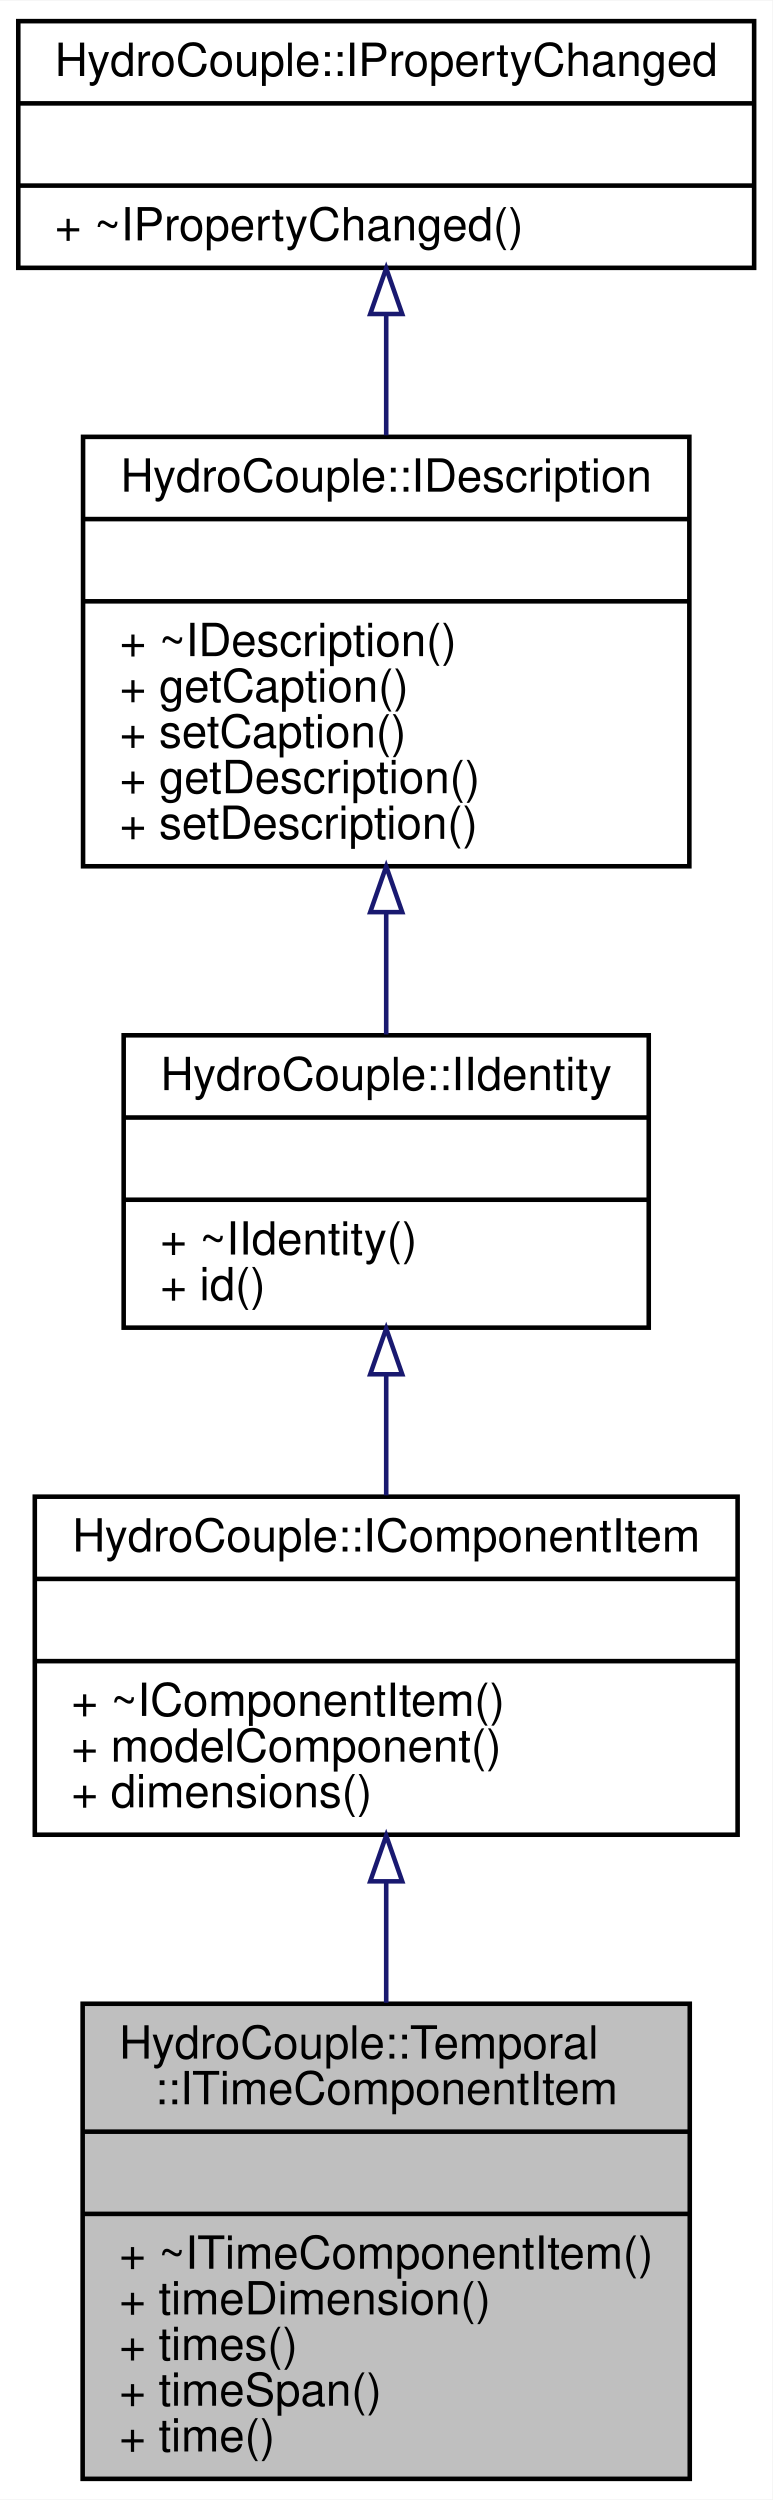
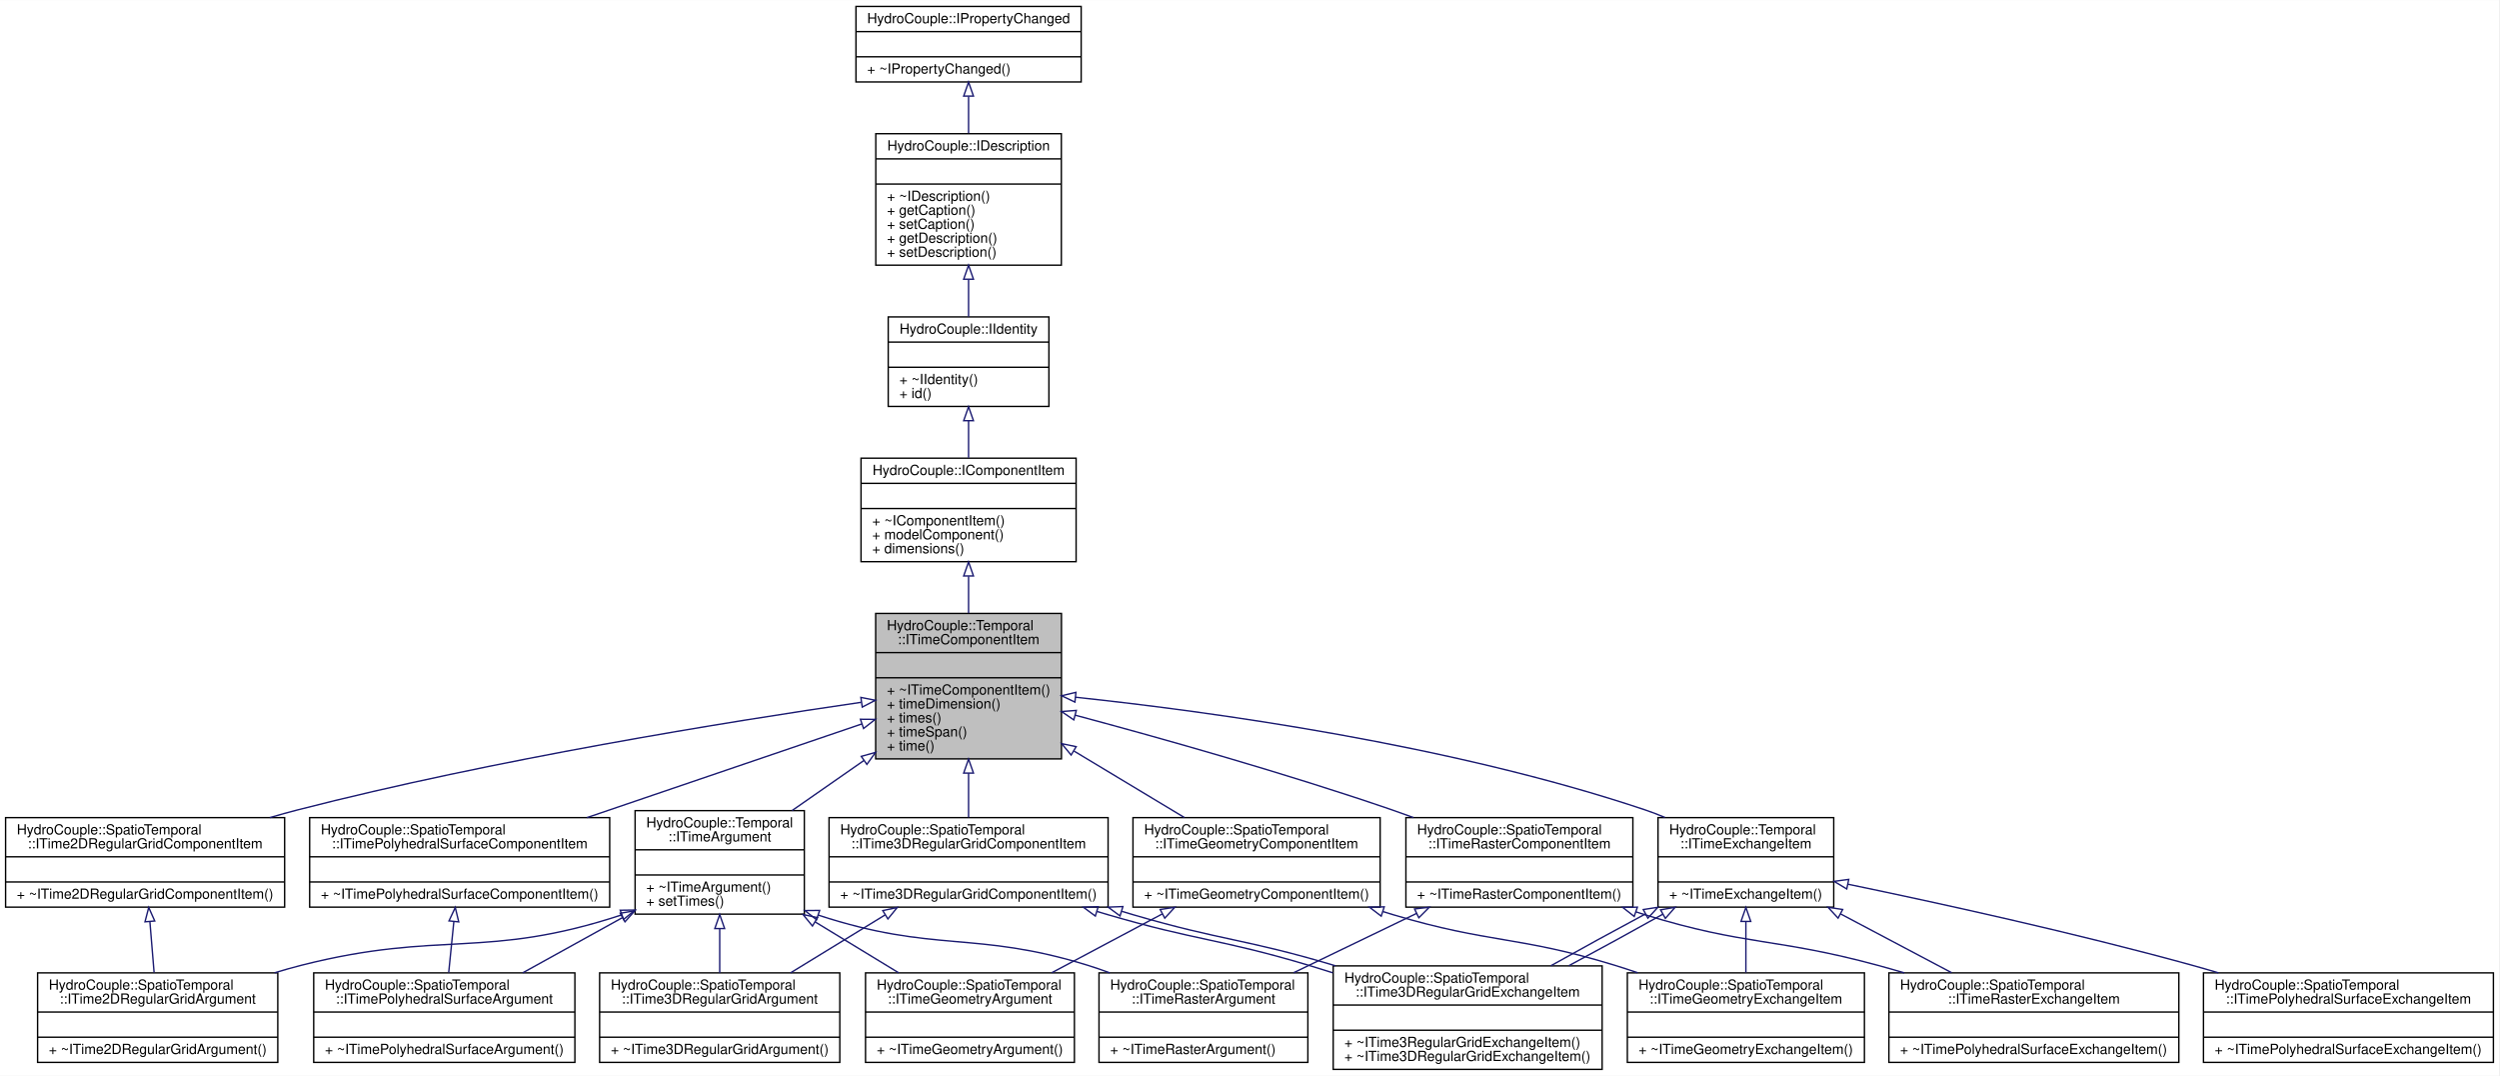
- <svg xmlns="http://www.w3.org/2000/svg" xmlns:xlink="http://www.w3.org/1999/xlink" width="169pt" height="547pt" viewBox="0.00 0.00 169.08 547.00">
-   <g id="graph0" class="graph" transform="scale(1 1) rotate(0) translate(4 543)">
-     <polygon fill="white" stroke="none" points="-4,4 -4,-543 165.083,-543 165.083,4 -4,4" />
+ <svg xmlns="http://www.w3.org/2000/svg" xmlns:xlink="http://www.w3.org/1999/xlink" width="1787pt" height="769pt" viewBox="0.00 0.00 1787.49 769.00">
+   <g id="graph0" class="graph" transform="scale(1 1) rotate(0) translate(4 765)">
+     <polygon fill="white" stroke="none" points="-4,4 -4,-765 1783.49,-765 1783.49,4 -4,4" />
    <g id="node1" class="node">
-       <polygon fill="#bfbfbf" stroke="black" points="14.092,-0.5 14.092,-104.5 146.991,-104.5 146.991,-0.5 14.092,-0.5" />
-       <text text-anchor="start" x="22.092" y="-92.5" font-family="Helvetica,sans-Serif" font-size="10.00">HydroCouple::Temporal</text>
-       <text text-anchor="middle" x="80.541" y="-82.5" font-family="Helvetica,sans-Serif" font-size="10.00">::ITimeComponentItem</text>
-       <polyline fill="none" stroke="black" points="14.092,-76.5 146.991,-76.5 " />
-       <text text-anchor="middle" x="80.541" y="-64.5" font-family="Helvetica,sans-Serif" font-size="10.00"> </text>
-       <polyline fill="none" stroke="black" points="14.092,-58.5 146.991,-58.5 " />
-       <text text-anchor="start" x="22.092" y="-46.5" font-family="Helvetica,sans-Serif" font-size="10.00">+ ~ITimeComponentItem()</text>
-       <text text-anchor="start" x="22.092" y="-36.5" font-family="Helvetica,sans-Serif" font-size="10.00">+ timeDimension()</text>
-       <text text-anchor="start" x="22.092" y="-26.5" font-family="Helvetica,sans-Serif" font-size="10.00">+ times()</text>
-       <text text-anchor="start" x="22.092" y="-16.5" font-family="Helvetica,sans-Serif" font-size="10.00">+ timeSpan()</text>
-       <text text-anchor="start" x="22.092" y="-6.5" font-family="Helvetica,sans-Serif" font-size="10.00">+ time()</text>
+       <polygon fill="#bfbfbf" stroke="black" points="622.347,-222.5 622.347,-326.5 755.247,-326.5 755.247,-222.5 622.347,-222.5" />
+       <text text-anchor="start" x="630.347" y="-314.5" font-family="Helvetica,sans-Serif" font-size="10.00">HydroCouple::Temporal</text>
+       <text text-anchor="middle" x="688.797" y="-304.5" font-family="Helvetica,sans-Serif" font-size="10.00">::ITimeComponentItem</text>
+       <polyline fill="none" stroke="black" points="622.347,-298.5 755.247,-298.5 " />
+       <text text-anchor="middle" x="688.797" y="-286.5" font-family="Helvetica,sans-Serif" font-size="10.00"> </text>
+       <polyline fill="none" stroke="black" points="622.347,-280.5 755.247,-280.5 " />
+       <text text-anchor="start" x="630.347" y="-268.5" font-family="Helvetica,sans-Serif" font-size="10.00">+ ~ITimeComponentItem()</text>
+       <text text-anchor="start" x="630.347" y="-258.5" font-family="Helvetica,sans-Serif" font-size="10.00">+ timeDimension()</text>
+       <text text-anchor="start" x="630.347" y="-248.5" font-family="Helvetica,sans-Serif" font-size="10.00">+ times()</text>
+       <text text-anchor="start" x="630.347" y="-238.5" font-family="Helvetica,sans-Serif" font-size="10.00">+ timeSpan()</text>
+       <text text-anchor="start" x="630.347" y="-228.5" font-family="Helvetica,sans-Serif" font-size="10.00">+ time()</text>
+     </g>
+     <g id="node6" class="node">
+       <g id="a_node6">
+         <a xlink:href="class_hydro_couple_1_1_spatio_temporal_1_1_i_time2_d_regular_grid_component_item.html" target="_top" xlink:title="The ITime2DRegularGridComponentItem class. ">
+           <polygon fill="white" stroke="black" points="0,-116.5 0,-180.5 199.594,-180.5 199.594,-116.5 0,-116.5" />
+           <text text-anchor="start" x="8" y="-168.5" font-family="Helvetica,sans-Serif" font-size="10.00">HydroCouple::SpatioTemporal</text>
+           <text text-anchor="middle" x="99.797" y="-158.5" font-family="Helvetica,sans-Serif" font-size="10.00">::ITime2DRegularGridComponentItem</text>
+           <polyline fill="none" stroke="black" points="0,-152.5 199.594,-152.5 " />
+           <text text-anchor="middle" x="99.797" y="-140.5" font-family="Helvetica,sans-Serif" font-size="10.00"> </text>
+           <polyline fill="none" stroke="black" points="0,-134.5 199.594,-134.5 " />
+           <text text-anchor="start" x="8" y="-122.5" font-family="Helvetica,sans-Serif" font-size="10.00">+ ~ITime2DRegularGridComponentItem()</text>
+         </a>
+       </g>
+     </g>
+     <g id="edge5" class="edge">
+       <path fill="none" stroke="midnightblue" d="M612.016,-262.962C516.629,-249.08 349.293,-222.132 208.797,-186 202.322,-184.335 195.675,-182.481 189.013,-180.515" />
+       <polygon fill="none" stroke="midnightblue" points="611.754,-266.46 622.152,-264.427 612.755,-259.532 611.754,-266.46" />
+     </g>
+     <g id="node8" class="node">
+       <g id="a_node8">
+         <a xlink:href="class_hydro_couple_1_1_spatio_temporal_1_1_i_time3_d_regular_grid_component_item.html" target="_top" xlink:title="The ITime3DRegularGridComponentItem class. ">
+           <polygon fill="white" stroke="black" points="589,-116.5 589,-180.5 788.594,-180.5 788.594,-116.5 589,-116.5" />
+           <text text-anchor="start" x="597" y="-168.5" font-family="Helvetica,sans-Serif" font-size="10.00">HydroCouple::SpatioTemporal</text>
+           <text text-anchor="middle" x="688.797" y="-158.5" font-family="Helvetica,sans-Serif" font-size="10.00">::ITime3DRegularGridComponentItem</text>
+           <polyline fill="none" stroke="black" points="589,-152.5 788.594,-152.5 " />
+           <text text-anchor="middle" x="688.797" y="-140.5" font-family="Helvetica,sans-Serif" font-size="10.00"> </text>
+           <polyline fill="none" stroke="black" points="589,-134.5 788.594,-134.5 " />
+           <text text-anchor="start" x="597" y="-122.5" font-family="Helvetica,sans-Serif" font-size="10.00">+ ~ITime3DRegularGridComponentItem()</text>
+         </a>
+       </g>
+     </g>
+     <g id="edge7" class="edge">
+       <path fill="none" stroke="midnightblue" d="M688.797,-212.315C688.797,-201.337 688.797,-190.325 688.797,-180.655" />
+       <polygon fill="none" stroke="midnightblue" points="685.297,-212.349 688.797,-222.349 692.297,-212.349 685.297,-212.349" />
+     </g>
+     <g id="node11" class="node">
+       <g id="a_node11">
+         <a xlink:href="class_hydro_couple_1_1_spatio_temporal_1_1_i_time_geometry_component_item.html" target="_top" xlink:title="ITimeGeometryComponentItem represents an IComponentItem with both temporal and geometric components...">
+           <polygon fill="white" stroke="black" points="806.396,-116.5 806.396,-180.5 983.197,-180.5 983.197,-116.5 806.396,-116.5" />
+           <text text-anchor="start" x="814.396" y="-168.5" font-family="Helvetica,sans-Serif" font-size="10.00">HydroCouple::SpatioTemporal</text>
+           <text text-anchor="middle" x="894.797" y="-158.5" font-family="Helvetica,sans-Serif" font-size="10.00">::ITimeGeometryComponentItem</text>
+           <polyline fill="none" stroke="black" points="806.396,-152.5 983.197,-152.5 " />
+           <text text-anchor="middle" x="894.797" y="-140.5" font-family="Helvetica,sans-Serif" font-size="10.00"> </text>
+           <polyline fill="none" stroke="black" points="806.396,-134.5 983.197,-134.5 " />
+           <text text-anchor="start" x="814.396" y="-122.5" font-family="Helvetica,sans-Serif" font-size="10.00">+ ~ITimeGeometryComponentItem()</text>
+         </a>
+       </g>
+     </g>
+     <g id="edge11" class="edge">
+       <path fill="none" stroke="midnightblue" d="M764.183,-228.122C790.421,-212.328 819.24,-194.981 843.117,-180.609" />
+       <polygon fill="none" stroke="midnightblue" points="762.157,-225.256 755.395,-233.412 765.767,-231.253 762.157,-225.256" />
+     </g>
+     <g id="node14" class="node">
+       <g id="a_node14">
+         <a xlink:href="class_hydro_couple_1_1_spatio_temporal_1_1_i_time_polyhedral_surface_component_item.html" target="_top" xlink:title="The ITimePolyhedralSurfaceComponentItem class. ">
+           <polygon fill="white" stroke="black" points="217.49,-116.5 217.49,-180.5 432.104,-180.5 432.104,-116.5 217.49,-116.5" />
+           <text text-anchor="start" x="225.49" y="-168.5" font-family="Helvetica,sans-Serif" font-size="10.00">HydroCouple::SpatioTemporal</text>
+           <text text-anchor="middle" x="324.797" y="-158.5" font-family="Helvetica,sans-Serif" font-size="10.00">::ITimePolyhedralSurfaceComponentItem</text>
+           <polyline fill="none" stroke="black" points="217.49,-152.5 432.104,-152.5 " />
+           <text text-anchor="middle" x="324.797" y="-140.5" font-family="Helvetica,sans-Serif" font-size="10.00"> </text>
+           <polyline fill="none" stroke="black" points="217.49,-134.5 432.104,-134.5 " />
+           <text text-anchor="start" x="225.49" y="-122.5" font-family="Helvetica,sans-Serif" font-size="10.00">+ ~ITimePolyhedralSurfaceComponentItem()</text>
+         </a>
+       </g>
+     </g>
+     <g id="edge14" class="edge">
+       <path fill="none" stroke="midnightblue" d="M612.309,-247.444C554.997,-227.92 476.361,-201.132 415.813,-180.506" />
+       <polygon fill="none" stroke="midnightblue" points="611.439,-250.845 622.034,-250.756 613.696,-244.219 611.439,-250.845" />
+     </g>
+     <g id="node16" class="node">
+       <g id="a_node16">
+         <a xlink:href="class_hydro_couple_1_1_spatio_temporal_1_1_i_time_raster_component_item.html" target="_top" xlink:title="The ITimeRasterComponentItem class. ">
+           <polygon fill="white" stroke="black" points="1001.62,-116.5 1001.62,-180.5 1163.97,-180.5 1163.97,-116.5 1001.62,-116.5" />
+           <text text-anchor="start" x="1009.62" y="-168.5" font-family="Helvetica,sans-Serif" font-size="10.00">HydroCouple::SpatioTemporal</text>
+           <text text-anchor="middle" x="1082.8" y="-158.5" font-family="Helvetica,sans-Serif" font-size="10.00">::ITimeRasterComponentItem</text>
+           <polyline fill="none" stroke="black" points="1001.62,-152.5 1163.97,-152.5 " />
+           <text text-anchor="middle" x="1082.8" y="-140.5" font-family="Helvetica,sans-Serif" font-size="10.00"> </text>
+           <polyline fill="none" stroke="black" points="1001.62,-134.5 1163.97,-134.5 " />
+           <text text-anchor="start" x="1009.62" y="-122.5" font-family="Helvetica,sans-Serif" font-size="10.00">+ ~ITimeRasterComponentItem()</text>
+         </a>
+       </g>
+     </g>
+     <g id="edge16" class="edge">
+       <path fill="none" stroke="midnightblue" d="M765.338,-253.679C827,-237.166 915.653,-212.191 991.797,-186 996.787,-184.284 1001.9,-182.448 1007.04,-180.546" />
+       <polygon fill="none" stroke="midnightblue" points="764.058,-250.398 755.298,-256.357 765.862,-257.162 764.058,-250.398" />
+     </g>
+     <g id="node19" class="node">
+       <g id="a_node19">
+         <a xlink:href="class_hydro_couple_1_1_temporal_1_1_i_time_argument.html" target="_top" xlink:title="The ITimeArgument class. ">
+           <polygon fill="white" stroke="black" points="450.272,-111.5 450.272,-185.5 571.321,-185.5 571.321,-111.5 450.272,-111.5" />
+           <text text-anchor="start" x="458.272" y="-173.5" font-family="Helvetica,sans-Serif" font-size="10.00">HydroCouple::Temporal</text>
+           <text text-anchor="middle" x="510.797" y="-163.5" font-family="Helvetica,sans-Serif" font-size="10.00">::ITimeArgument</text>
+           <polyline fill="none" stroke="black" points="450.272,-157.5 571.321,-157.5 " />
+           <text text-anchor="middle" x="510.797" y="-145.5" font-family="Helvetica,sans-Serif" font-size="10.00"> </text>
+           <polyline fill="none" stroke="black" points="450.272,-139.5 571.321,-139.5 " />
+           <text text-anchor="start" x="458.272" y="-127.5" font-family="Helvetica,sans-Serif" font-size="10.00">+ ~ITimeArgument()</text>
+           <text text-anchor="start" x="458.272" y="-117.5" font-family="Helvetica,sans-Serif" font-size="10.00">+ setTimes()</text>
+         </a>
+       </g>
+     </g>
+     <g id="edge19" class="edge">
+       <path fill="none" stroke="midnightblue" d="M613.849,-221.289C596.568,-209.251 578.561,-196.707 562.525,-185.535" />
+       <polygon fill="none" stroke="midnightblue" points="612.057,-224.306 622.263,-227.151 616.058,-218.563 612.057,-224.306" />
+     </g>
+     <g id="node20" class="node">
+       <g id="a_node20">
+         <a xlink:href="class_hydro_couple_1_1_temporal_1_1_i_time_exchange_item.html" target="_top" xlink:title="The ITimeExchangeItem class. ">
+           <polygon fill="white" stroke="black" points="1181.96,-116.5 1181.96,-180.5 1307.64,-180.5 1307.64,-116.5 1181.96,-116.5" />
+           <text text-anchor="start" x="1189.96" y="-168.5" font-family="Helvetica,sans-Serif" font-size="10.00">HydroCouple::Temporal</text>
+           <text text-anchor="middle" x="1244.8" y="-158.5" font-family="Helvetica,sans-Serif" font-size="10.00">::ITimeExchangeItem</text>
+           <polyline fill="none" stroke="black" points="1181.96,-152.5 1307.64,-152.5 " />
+           <text text-anchor="middle" x="1244.8" y="-140.5" font-family="Helvetica,sans-Serif" font-size="10.00"> </text>
+           <polyline fill="none" stroke="black" points="1181.96,-134.5 1307.64,-134.5 " />
+           <text text-anchor="start" x="1189.96" y="-122.5" font-family="Helvetica,sans-Serif" font-size="10.00">+ ~ITimeExchangeItem()</text>
+         </a>
+       </g>
+     </g>
+     <g id="edge25" class="edge">
+       <path fill="none" stroke="midnightblue" d="M765.287,-266.595C862.152,-256.294 1033.25,-232.869 1172.8,-186 1177.45,-184.438 1182.17,-182.621 1186.86,-180.648" />
+       <polygon fill="none" stroke="midnightblue" points="764.868,-263.12 755.286,-267.64 765.596,-270.082 764.868,-263.12" />
    </g>
    <g id="node2" class="node">
      <g id="a_node2">
        <a xlink:href="class_hydro_couple_1_1_i_component_item.html" target="_top" xlink:title="IComponentItem is a fundamental unit of data for a component. ">
-           <polygon fill="white" stroke="black" points="3.618,-141.5 3.618,-215.5 157.465,-215.5 157.465,-141.5 3.618,-141.5" />
-           <text text-anchor="middle" x="80.541" y="-203.5" font-family="Helvetica,sans-Serif" font-size="10.00">HydroCouple::IComponentItem</text>
-           <polyline fill="none" stroke="black" points="3.618,-197.5 157.465,-197.5 " />
-           <text text-anchor="middle" x="80.541" y="-185.5" font-family="Helvetica,sans-Serif" font-size="10.00"> </text>
-           <polyline fill="none" stroke="black" points="3.618,-179.5 157.465,-179.5 " />
-           <text text-anchor="start" x="11.618" y="-167.5" font-family="Helvetica,sans-Serif" font-size="10.00">+ ~IComponentItem()</text>
-           <text text-anchor="start" x="11.618" y="-157.5" font-family="Helvetica,sans-Serif" font-size="10.00">+ modelComponent()</text>
-           <text text-anchor="start" x="11.618" y="-147.5" font-family="Helvetica,sans-Serif" font-size="10.00">+ dimensions()</text>
+           <polygon fill="white" stroke="black" points="611.874,-363.5 611.874,-437.5 765.72,-437.5 765.72,-363.5 611.874,-363.5" />
+           <text text-anchor="middle" x="688.797" y="-425.5" font-family="Helvetica,sans-Serif" font-size="10.00">HydroCouple::IComponentItem</text>
+           <polyline fill="none" stroke="black" points="611.874,-419.5 765.72,-419.5 " />
+           <text text-anchor="middle" x="688.797" y="-407.5" font-family="Helvetica,sans-Serif" font-size="10.00"> </text>
+           <polyline fill="none" stroke="black" points="611.874,-401.5 765.72,-401.5 " />
+           <text text-anchor="start" x="619.874" y="-389.5" font-family="Helvetica,sans-Serif" font-size="10.00">+ ~IComponentItem()</text>
+           <text text-anchor="start" x="619.874" y="-379.5" font-family="Helvetica,sans-Serif" font-size="10.00">+ modelComponent()</text>
+           <text text-anchor="start" x="619.874" y="-369.5" font-family="Helvetica,sans-Serif" font-size="10.00">+ dimensions()</text>
        </a>
      </g>
    </g>
    <g id="edge1" class="edge">
-       <path fill="none" stroke="midnightblue" d="M80.541,-131.073C80.541,-122.475 80.541,-113.45 80.541,-104.719" />
-       <polygon fill="none" stroke="midnightblue" points="77.042,-131.301 80.541,-141.301 84.042,-131.301 77.042,-131.301" />
+       <path fill="none" stroke="midnightblue" d="M688.797,-353.073C688.797,-344.475 688.797,-335.45 688.797,-326.719" />
+       <polygon fill="none" stroke="midnightblue" points="685.297,-353.301 688.797,-363.301 692.297,-353.301 685.297,-353.301" />
    </g>
    <g id="node3" class="node">
      <g id="a_node3">
        <a xlink:href="class_hydro_couple_1_1_i_identity.html" target="_top" xlink:title="IIdentity interface class defines a method to get the Id of an HydroCouple entity. ">
-           <polygon fill="white" stroke="black" points="23.071,-252.5 23.071,-316.5 138.012,-316.5 138.012,-252.5 23.071,-252.5" />
-           <text text-anchor="middle" x="80.541" y="-304.5" font-family="Helvetica,sans-Serif" font-size="10.00">HydroCouple::IIdentity</text>
-           <polyline fill="none" stroke="black" points="23.071,-298.5 138.012,-298.5 " />
-           <text text-anchor="middle" x="80.541" y="-286.5" font-family="Helvetica,sans-Serif" font-size="10.00"> </text>
-           <polyline fill="none" stroke="black" points="23.071,-280.5 138.012,-280.5 " />
-           <text text-anchor="start" x="31.071" y="-268.5" font-family="Helvetica,sans-Serif" font-size="10.00">+ ~IIdentity()</text>
-           <text text-anchor="start" x="31.071" y="-258.5" font-family="Helvetica,sans-Serif" font-size="10.00">+ id()</text>
+           <polygon fill="white" stroke="black" points="631.327,-474.5 631.327,-538.5 746.267,-538.5 746.267,-474.5 631.327,-474.5" />
+           <text text-anchor="middle" x="688.797" y="-526.5" font-family="Helvetica,sans-Serif" font-size="10.00">HydroCouple::IIdentity</text>
+           <polyline fill="none" stroke="black" points="631.327,-520.5 746.267,-520.5 " />
+           <text text-anchor="middle" x="688.797" y="-508.5" font-family="Helvetica,sans-Serif" font-size="10.00"> </text>
+           <polyline fill="none" stroke="black" points="631.327,-502.5 746.267,-502.5 " />
+           <text text-anchor="start" x="639.327" y="-490.5" font-family="Helvetica,sans-Serif" font-size="10.00">+ ~IIdentity()</text>
+           <text text-anchor="start" x="639.327" y="-480.5" font-family="Helvetica,sans-Serif" font-size="10.00">+ id()</text>
        </a>
      </g>
    </g>
    <g id="edge2" class="edge">
-       <path fill="none" stroke="midnightblue" d="M80.541,-242.282C80.541,-233.531 80.541,-224.353 80.541,-215.801" />
-       <polygon fill="none" stroke="midnightblue" points="77.042,-242.297 80.541,-252.297 84.042,-242.297 77.042,-242.297" />
+       <path fill="none" stroke="midnightblue" d="M688.797,-464.282C688.797,-455.531 688.797,-446.353 688.797,-437.801" />
+       <polygon fill="none" stroke="midnightblue" points="685.297,-464.297 688.797,-474.297 692.297,-464.297 685.297,-464.297" />
    </g>
    <g id="node4" class="node">
      <g id="a_node4">
        <a xlink:href="class_hydro_couple_1_1_i_description.html" target="_top" xlink:title="IDescription interface class provides descriptive information on a HydroCouple object. ">
-           <polygon fill="white" stroke="black" points="14.182,-353.5 14.182,-447.5 146.901,-447.5 146.901,-353.5 14.182,-353.5" />
-           <text text-anchor="middle" x="80.541" y="-435.5" font-family="Helvetica,sans-Serif" font-size="10.00">HydroCouple::IDescription</text>
-           <polyline fill="none" stroke="black" points="14.182,-429.5 146.901,-429.5 " />
-           <text text-anchor="middle" x="80.541" y="-417.5" font-family="Helvetica,sans-Serif" font-size="10.00"> </text>
-           <polyline fill="none" stroke="black" points="14.182,-411.5 146.901,-411.5 " />
-           <text text-anchor="start" x="22.182" y="-399.5" font-family="Helvetica,sans-Serif" font-size="10.00">+ ~IDescription()</text>
-           <text text-anchor="start" x="22.182" y="-389.5" font-family="Helvetica,sans-Serif" font-size="10.00">+ getCaption()</text>
-           <text text-anchor="start" x="22.182" y="-379.5" font-family="Helvetica,sans-Serif" font-size="10.00">+ setCaption()</text>
-           <text text-anchor="start" x="22.182" y="-369.5" font-family="Helvetica,sans-Serif" font-size="10.00">+ getDescription()</text>
-           <text text-anchor="start" x="22.182" y="-359.5" font-family="Helvetica,sans-Serif" font-size="10.00">+ setDescription()</text>
+           <polygon fill="white" stroke="black" points="622.438,-575.5 622.438,-669.5 755.156,-669.5 755.156,-575.5 622.438,-575.5" />
+           <text text-anchor="middle" x="688.797" y="-657.5" font-family="Helvetica,sans-Serif" font-size="10.00">HydroCouple::IDescription</text>
+           <polyline fill="none" stroke="black" points="622.438,-651.5 755.156,-651.5 " />
+           <text text-anchor="middle" x="688.797" y="-639.5" font-family="Helvetica,sans-Serif" font-size="10.00"> </text>
+           <polyline fill="none" stroke="black" points="622.438,-633.5 755.156,-633.5 " />
+           <text text-anchor="start" x="630.438" y="-621.5" font-family="Helvetica,sans-Serif" font-size="10.00">+ ~IDescription()</text>
+           <text text-anchor="start" x="630.438" y="-611.5" font-family="Helvetica,sans-Serif" font-size="10.00">+ getCaption()</text>
+           <text text-anchor="start" x="630.438" y="-601.5" font-family="Helvetica,sans-Serif" font-size="10.00">+ setCaption()</text>
+           <text text-anchor="start" x="630.438" y="-591.5" font-family="Helvetica,sans-Serif" font-size="10.00">+ getDescription()</text>
+           <text text-anchor="start" x="630.438" y="-581.5" font-family="Helvetica,sans-Serif" font-size="10.00">+ setDescription()</text>
        </a>
      </g>
    </g>
    <g id="edge3" class="edge">
-       <path fill="none" stroke="midnightblue" d="M80.541,-343.212C80.541,-334.081 80.541,-324.926 80.541,-316.684" />
-       <polygon fill="none" stroke="midnightblue" points="77.042,-343.46 80.541,-353.46 84.042,-343.46 77.042,-343.46" />
+       <path fill="none" stroke="midnightblue" d="M688.797,-565.212C688.797,-556.081 688.797,-546.926 688.797,-538.684" />
+       <polygon fill="none" stroke="midnightblue" points="685.297,-565.46 688.797,-575.46 692.297,-565.46 685.297,-565.46" />
    </g>
    <g id="node5" class="node">
      <g id="a_node5">
        <a xlink:href="class_hydro_couple_1_1_i_property_changed.html" target="_top" xlink:title="IPropertyChanged interface is used to emit signal/event when a property of an object changes...">
-           <polygon fill="white" stroke="black" points="0,-484.5 0,-538.5 161.083,-538.5 161.083,-484.5 0,-484.5" />
-           <text text-anchor="middle" x="80.541" y="-526.5" font-family="Helvetica,sans-Serif" font-size="10.00">HydroCouple::IPropertyChanged</text>
-           <polyline fill="none" stroke="black" points="0,-520.5 161.083,-520.5 " />
-           <text text-anchor="middle" x="80.541" y="-508.5" font-family="Helvetica,sans-Serif" font-size="10.00"> </text>
-           <polyline fill="none" stroke="black" points="0,-502.5 161.083,-502.5 " />
-           <text text-anchor="start" x="8" y="-490.5" font-family="Helvetica,sans-Serif" font-size="10.00">+ ~IPropertyChanged()</text>
+           <polygon fill="white" stroke="black" points="608.255,-706.5 608.255,-760.5 769.338,-760.5 769.338,-706.5 608.255,-706.5" />
+           <text text-anchor="middle" x="688.797" y="-748.5" font-family="Helvetica,sans-Serif" font-size="10.00">HydroCouple::IPropertyChanged</text>
+           <polyline fill="none" stroke="black" points="608.255,-742.5 769.338,-742.5 " />
+           <text text-anchor="middle" x="688.797" y="-730.5" font-family="Helvetica,sans-Serif" font-size="10.00"> </text>
+           <polyline fill="none" stroke="black" points="608.255,-724.5 769.338,-724.5 " />
+           <text text-anchor="start" x="616.255" y="-712.5" font-family="Helvetica,sans-Serif" font-size="10.00">+ ~IPropertyChanged()</text>
        </a>
      </g>
    </g>
    <g id="edge4" class="edge">
-       <path fill="none" stroke="midnightblue" d="M80.541,-474.141C80.541,-465.716 80.541,-456.639 80.541,-447.851" />
-       <polygon fill="none" stroke="midnightblue" points="77.042,-474.392 80.541,-484.392 84.042,-474.392 77.042,-474.392" />
+       <path fill="none" stroke="midnightblue" d="M688.797,-696.141C688.797,-687.716 688.797,-678.639 688.797,-669.851" />
+       <polygon fill="none" stroke="midnightblue" points="685.297,-696.392 688.797,-706.392 692.297,-696.392 685.297,-696.392" />
+     </g>
+     <g id="node7" class="node">
+       <g id="a_node7">
+         <a xlink:href="class_hydro_couple_1_1_spatio_temporal_1_1_i_time2_d_regular_grid_argument.html" target="_top" xlink:title="The ITime2DRegularGridArgument class. ">
+           <polygon fill="white" stroke="black" points="22.896,-5.5 22.896,-69.5 194.697,-69.5 194.697,-5.5 22.896,-5.5" />
+           <text text-anchor="start" x="30.896" y="-57.5" font-family="Helvetica,sans-Serif" font-size="10.00">HydroCouple::SpatioTemporal</text>
+           <text text-anchor="middle" x="108.797" y="-47.5" font-family="Helvetica,sans-Serif" font-size="10.00">::ITime2DRegularGridArgument</text>
+           <polyline fill="none" stroke="black" points="22.896,-41.5 194.697,-41.5 " />
+           <text text-anchor="middle" x="108.797" y="-29.5" font-family="Helvetica,sans-Serif" font-size="10.00"> </text>
+           <polyline fill="none" stroke="black" points="22.896,-23.5 194.697,-23.5 " />
+           <text text-anchor="start" x="30.896" y="-11.5" font-family="Helvetica,sans-Serif" font-size="10.00">+ ~ITime2DRegularGridArgument()</text>
+         </a>
+       </g>
+     </g>
+     <g id="edge6" class="edge">
+       <path fill="none" stroke="midnightblue" d="M103.225,-105.987C104.218,-93.956 105.285,-81.028 106.217,-69.74" />
+       <polygon fill="none" stroke="midnightblue" points="99.711,-106.011 102.376,-116.265 106.687,-106.587 99.711,-106.011" />
+     </g>
+     <g id="node9" class="node">
+       <g id="a_node9">
+         <a xlink:href="class_hydro_couple_1_1_spatio_temporal_1_1_i_time3_d_regular_grid_argument.html" target="_top" xlink:title="The ITime3DRegularGridArgument class. ">
+           <polygon fill="white" stroke="black" points="424.896,-5.5 424.896,-69.5 596.697,-69.5 596.697,-5.5 424.896,-5.5" />
+           <text text-anchor="start" x="432.896" y="-57.5" font-family="Helvetica,sans-Serif" font-size="10.00">HydroCouple::SpatioTemporal</text>
+           <text text-anchor="middle" x="510.797" y="-47.5" font-family="Helvetica,sans-Serif" font-size="10.00">::ITime3DRegularGridArgument</text>
+           <polyline fill="none" stroke="black" points="424.896,-41.5 596.697,-41.5 " />
+           <text text-anchor="middle" x="510.797" y="-29.5" font-family="Helvetica,sans-Serif" font-size="10.00"> </text>
+           <polyline fill="none" stroke="black" points="424.896,-23.5 596.697,-23.5 " />
+           <text text-anchor="start" x="432.896" y="-11.5" font-family="Helvetica,sans-Serif" font-size="10.00">+ ~ITime3DRegularGridArgument()</text>
+         </a>
+       </g>
+     </g>
+     <g id="edge8" class="edge">
+       <path fill="none" stroke="midnightblue" d="M629.203,-111.007C607.247,-97.562 582.602,-82.471 561.504,-69.551" />
+       <polygon fill="none" stroke="midnightblue" points="627.433,-114.028 637.789,-116.265 631.089,-108.058 627.433,-114.028" />
+     </g>
+     <g id="node10" class="node">
+       <g id="a_node10">
+         <a xlink:href="class_hydro_couple_1_1_spatio_temporal_1_1_i_time3_d_regular_grid_exchange_item.html" target="_top" xlink:title="The ITime3DRegularGridExchangeItem class. ">
+           <polygon fill="white" stroke="black" points="949.611,-0.5 949.611,-74.5 1141.98,-74.5 1141.98,-0.5 949.611,-0.5" />
+           <text text-anchor="start" x="957.611" y="-62.5" font-family="Helvetica,sans-Serif" font-size="10.00">HydroCouple::SpatioTemporal</text>
+           <text text-anchor="middle" x="1045.8" y="-52.5" font-family="Helvetica,sans-Serif" font-size="10.00">::ITime3DRegularGridExchangeItem</text>
+           <polyline fill="none" stroke="black" points="949.611,-46.5 1141.98,-46.5 " />
+           <text text-anchor="middle" x="1045.8" y="-34.5" font-family="Helvetica,sans-Serif" font-size="10.00"> </text>
+           <polyline fill="none" stroke="black" points="949.611,-28.5 1141.98,-28.5 " />
+           <text text-anchor="start" x="957.611" y="-16.5" font-family="Helvetica,sans-Serif" font-size="10.00">+ ~ITime3RegularGridExchangeItem()</text>
+           <text text-anchor="start" x="957.611" y="-6.5" font-family="Helvetica,sans-Serif" font-size="10.00">+ ~ITime3DRegularGridExchangeItem()</text>
+         </a>
+       </g>
+     </g>
+     <g id="edge9" class="edge">
+       <path fill="none" stroke="midnightblue" d="M780.773,-113.389C783.471,-112.573 786.15,-111.775 788.797,-111 851.694,-92.581 869.006,-93.778 931.797,-75 937.529,-73.286 943.412,-71.452 949.342,-69.552" />
+       <polygon fill="none" stroke="midnightblue" points="779.471,-110.127 770.942,-116.413 781.529,-116.818 779.471,-110.127" />
+     </g>
+     <g id="edge10" class="edge">
+       <path fill="none" stroke="midnightblue" d="M798.353,-113.515C801.196,-112.655 804.014,-111.815 806.797,-111 869.694,-92.581 887.006,-93.778 949.797,-75 950.259,-74.862 950.722,-74.723 951.187,-74.583" />
+       <polygon fill="none" stroke="midnightblue" points="797.146,-110.224 788.614,-116.505 799.201,-116.916 797.146,-110.224" />
+     </g>
+     <g id="node12" class="node">
+       <g id="a_node12">
+         <a xlink:href="class_hydro_couple_1_1_spatio_temporal_1_1_i_time_geometry_argument.html" target="_top" xlink:title="The ITimeGeometryArgument class. ">
+           <polygon fill="white" stroke="black" points="615.095,-5.5 615.095,-69.5 764.499,-69.5 764.499,-5.5 615.095,-5.5" />
+           <text text-anchor="start" x="623.095" y="-57.5" font-family="Helvetica,sans-Serif" font-size="10.00">HydroCouple::SpatioTemporal</text>
+           <text text-anchor="middle" x="689.797" y="-47.5" font-family="Helvetica,sans-Serif" font-size="10.00">::ITimeGeometryArgument</text>
+           <polyline fill="none" stroke="black" points="615.095,-41.5 764.499,-41.5 " />
+           <text text-anchor="middle" x="689.797" y="-29.5" font-family="Helvetica,sans-Serif" font-size="10.00"> </text>
+           <polyline fill="none" stroke="black" points="615.095,-23.5 764.499,-23.5 " />
+           <text text-anchor="start" x="623.095" y="-11.5" font-family="Helvetica,sans-Serif" font-size="10.00">+ ~ITimeGeometryArgument()</text>
+         </a>
+       </g>
+     </g>
+     <g id="edge12" class="edge">
+       <path fill="none" stroke="midnightblue" d="M827.439,-111.685C801.887,-98.099 773.02,-82.75 748.345,-69.63" />
+       <polygon fill="none" stroke="midnightblue" points="825.854,-114.806 836.326,-116.411 829.14,-108.626 825.854,-114.806" />
+     </g>
+     <g id="node13" class="node">
+       <g id="a_node13">
+         <a xlink:href="class_hydro_couple_1_1_spatio_temporal_1_1_i_time_geometry_exchange_item.html" target="_top" xlink:title="The ITimeGeometryExchangeItem class. ">
+           <polygon fill="white" stroke="black" points="1160.01,-5.5 1160.01,-69.5 1329.59,-69.5 1329.59,-5.5 1160.01,-5.5" />
+           <text text-anchor="start" x="1168.01" y="-57.5" font-family="Helvetica,sans-Serif" font-size="10.00">HydroCouple::SpatioTemporal</text>
+           <text text-anchor="middle" x="1244.8" y="-47.5" font-family="Helvetica,sans-Serif" font-size="10.00">::ITimeGeometryExchangeItem</text>
+           <polyline fill="none" stroke="black" points="1160.01,-41.5 1329.59,-41.5 " />
+           <text text-anchor="middle" x="1244.8" y="-29.5" font-family="Helvetica,sans-Serif" font-size="10.00"> </text>
+           <polyline fill="none" stroke="black" points="1160.01,-23.5 1329.59,-23.5 " />
+           <text text-anchor="start" x="1168.01" y="-11.5" font-family="Helvetica,sans-Serif" font-size="10.00">+ ~ITimeGeometryExchangeItem()</text>
+         </a>
+       </g>
+     </g>
+     <g id="edge13" class="edge">
+       <path fill="none" stroke="midnightblue" d="M985.304,-113.303C987.822,-112.508 990.323,-111.739 992.797,-111 1061.81,-90.386 1081.93,-96.091 1150.8,-75 1156.24,-73.334 1161.81,-71.502 1167.4,-69.575" />
+       <polygon fill="none" stroke="midnightblue" points="983.961,-110.059 975.531,-116.477 986.124,-116.716 983.961,-110.059" />
+     </g>
+     <g id="node15" class="node">
+       <g id="a_node15">
+         <a xlink:href="class_hydro_couple_1_1_spatio_temporal_1_1_i_time_polyhedral_surface_argument.html" target="_top" xlink:title="The ITimePolyhedralSurfaceArgument class. ">
+           <polygon fill="white" stroke="black" points="220.387,-5.5 220.387,-69.5 407.207,-69.5 407.207,-5.5 220.387,-5.5" />
+           <text text-anchor="start" x="228.387" y="-57.5" font-family="Helvetica,sans-Serif" font-size="10.00">HydroCouple::SpatioTemporal</text>
+           <text text-anchor="middle" x="313.797" y="-47.5" font-family="Helvetica,sans-Serif" font-size="10.00">::ITimePolyhedralSurfaceArgument</text>
+           <polyline fill="none" stroke="black" points="220.387,-41.5 407.207,-41.5 " />
+           <text text-anchor="middle" x="313.797" y="-29.5" font-family="Helvetica,sans-Serif" font-size="10.00"> </text>
+           <polyline fill="none" stroke="black" points="220.387,-23.5 407.207,-23.5 " />
+           <text text-anchor="start" x="228.387" y="-11.5" font-family="Helvetica,sans-Serif" font-size="10.00">+ ~ITimePolyhedralSurfaceArgument()</text>
+         </a>
+       </g>
+     </g>
+     <g id="edge15" class="edge">
+       <path fill="none" stroke="midnightblue" d="M320.607,-105.987C319.393,-93.956 318.089,-81.028 316.949,-69.74" />
+       <polygon fill="none" stroke="midnightblue" points="317.158,-106.667 321.645,-116.265 324.123,-105.964 317.158,-106.667" />
+     </g>
+     <g id="node17" class="node">
+       <g id="a_node17">
+         <a xlink:href="class_hydro_couple_1_1_spatio_temporal_1_1_i_time_raster_argument.html" target="_top" xlink:title="The ITimeRasterArgument class. ">
+           <polygon fill="white" stroke="black" points="782.095,-5.5 782.095,-69.5 931.499,-69.5 931.499,-5.5 782.095,-5.5" />
+           <text text-anchor="start" x="790.095" y="-57.5" font-family="Helvetica,sans-Serif" font-size="10.00">HydroCouple::SpatioTemporal</text>
+           <text text-anchor="middle" x="856.797" y="-47.5" font-family="Helvetica,sans-Serif" font-size="10.00">::ITimeRasterArgument</text>
+           <polyline fill="none" stroke="black" points="782.095,-41.5 931.499,-41.5 " />
+           <text text-anchor="middle" x="856.797" y="-29.5" font-family="Helvetica,sans-Serif" font-size="10.00"> </text>
+           <polyline fill="none" stroke="black" points="782.095,-23.5 931.499,-23.5 " />
+           <text text-anchor="start" x="790.095" y="-11.5" font-family="Helvetica,sans-Serif" font-size="10.00">+ ~ITimeRasterArgument()</text>
+         </a>
+       </g>
+     </g>
+     <g id="edge17" class="edge">
+       <path fill="none" stroke="midnightblue" d="M1009.28,-112.041C980.925,-98.367 948.783,-82.865 921.343,-69.63" />
+       <polygon fill="none" stroke="midnightblue" points="1007.81,-115.219 1018.34,-116.411 1010.85,-108.914 1007.81,-115.219" />
+     </g>
+     <g id="node18" class="node">
+       <g id="a_node18">
+         <a xlink:href="class_hydro_couple_1_1_spatio_temporal_1_1_i_time_raster_exchange_item.html" target="_top" xlink:title="The ITimeRasterExchangeItem class. ">
+           <polygon fill="white" stroke="black" points="1347.1,-5.5 1347.1,-69.5 1554.49,-69.5 1554.49,-5.5 1347.1,-5.5" />
+           <text text-anchor="start" x="1355.1" y="-57.5" font-family="Helvetica,sans-Serif" font-size="10.00">HydroCouple::SpatioTemporal</text>
+           <text text-anchor="middle" x="1450.8" y="-47.5" font-family="Helvetica,sans-Serif" font-size="10.00">::ITimeRasterExchangeItem</text>
+           <polyline fill="none" stroke="black" points="1347.1,-41.5 1554.49,-41.5 " />
+           <text text-anchor="middle" x="1450.8" y="-29.5" font-family="Helvetica,sans-Serif" font-size="10.00"> </text>
+           <polyline fill="none" stroke="black" points="1347.1,-23.5 1554.49,-23.5 " />
+           <text text-anchor="start" x="1355.1" y="-11.5" font-family="Helvetica,sans-Serif" font-size="10.00">+ ~ITimePolyhedralSurfaceExchangeItem()</text>
+         </a>
+       </g>
+     </g>
+     <g id="edge18" class="edge">
+       <path fill="none" stroke="midnightblue" d="M1166.26,-113.086C1168.46,-112.364 1170.64,-111.667 1172.8,-111 1244.93,-88.732 1265.93,-94.721 1338.8,-75 1345.11,-73.29 1351.6,-71.438 1358.12,-69.505" />
+       <polygon fill="none" stroke="midnightblue" points="1164.92,-109.847 1156.59,-116.399 1167.19,-116.469 1164.92,-109.847" />
+     </g>
+     <g id="edge20" class="edge">
+       <path fill="none" stroke="midnightblue" d="M441.09,-111.097C440.992,-111.064 440.895,-111.032 440.797,-111 342.944,-78.759 311.666,-100.314 211.797,-75 205.452,-73.392 198.947,-71.554 192.44,-69.578" />
+       <polygon fill="none" stroke="midnightblue" points="439.631,-114.29 450.225,-114.438 442.036,-107.716 439.631,-114.29" />
+     </g>
+     <g id="edge21" class="edge">
+       <path fill="none" stroke="midnightblue" d="M510.797,-101.154C510.797,-90.478 510.797,-79.374 510.797,-69.532" />
+       <polygon fill="none" stroke="midnightblue" points="507.297,-101.205 510.797,-111.205 514.297,-101.205 507.297,-101.205" />
+     </g>
+     <g id="edge22" class="edge">
+       <path fill="none" stroke="midnightblue" d="M579.099,-105.908C598.941,-93.826 620.258,-80.845 638.836,-69.532" />
+       <polygon fill="none" stroke="midnightblue" points="577.122,-103.014 570.401,-111.205 580.763,-108.993 577.122,-103.014" />
+     </g>
+     <g id="edge23" class="edge">
+       <path fill="none" stroke="midnightblue" d="M441.258,-109.024C417.896,-96.098 392.148,-81.852 369.946,-69.567" />
+       <polygon fill="none" stroke="midnightblue" points="439.638,-112.128 450.083,-113.907 443.027,-106.003 439.638,-112.128" />
+     </g>
+     <g id="edge24" class="edge">
+       <path fill="none" stroke="midnightblue" d="M581.299,-110.798C664.667,-83.457 693.019,-99.89 773.797,-75 779.062,-73.378 784.439,-71.517 789.799,-69.513" />
+       <polygon fill="none" stroke="midnightblue" points="580.03,-107.533 571.686,-114.062 582.28,-114.161 580.03,-107.533" />
+     </g>
+     <g id="edge26" class="edge">
+       <path fill="none" stroke="midnightblue" d="M1172.85,-111.589C1150.7,-99.722 1126.6,-86.52 1105.37,-74.637" />
+       <polygon fill="none" stroke="midnightblue" points="1171.41,-114.787 1181.87,-116.411 1174.7,-108.613 1171.41,-114.787" />
+     </g>
+     <g id="edge27" class="edge">
+       <path fill="none" stroke="midnightblue" d="M1185.34,-111.431C1164.22,-99.605 1140.24,-86.467 1118.17,-74.637" />
+       <polygon fill="none" stroke="midnightblue" points="1183.77,-114.562 1194.2,-116.411 1187.2,-108.46 1183.77,-114.562" />
+     </g>
+     <g id="edge28" class="edge">
+       <path fill="none" stroke="midnightblue" d="M1244.8,-105.987C1244.8,-93.956 1244.8,-81.028 1244.8,-69.74" />
+       <polygon fill="none" stroke="midnightblue" points="1241.3,-106.265 1244.8,-116.265 1248.3,-106.265 1241.3,-106.265" />
+     </g>
+     <g id="edge30" class="edge">
+       <path fill="none" stroke="midnightblue" d="M1312.48,-111.685C1338.16,-98.099 1367.17,-82.75 1391.96,-69.63" />
+       <polygon fill="none" stroke="midnightblue" points="1310.75,-108.64 1303.55,-116.411 1314.03,-114.828 1310.75,-108.64" />
+     </g>
+     <g id="node21" class="node">
+       <g id="a_node21">
+         <a xlink:href="class_hydro_couple_1_1_spatio_temporal_1_1_i_time_polyhedral_surface_exchange_item.html" target="_top" xlink:title="The ITimePolyhedralSurfaceExchangeItem class. ">
+           <polygon fill="white" stroke="black" points="1572.1,-5.5 1572.1,-69.5 1779.49,-69.5 1779.49,-5.5 1572.1,-5.5" />
+           <text text-anchor="start" x="1580.1" y="-57.5" font-family="Helvetica,sans-Serif" font-size="10.00">HydroCouple::SpatioTemporal</text>
+           <text text-anchor="middle" x="1675.8" y="-47.5" font-family="Helvetica,sans-Serif" font-size="10.00">::ITimePolyhedralSurfaceExchangeItem</text>
+           <polyline fill="none" stroke="black" points="1572.1,-41.5 1779.49,-41.5 " />
+           <text text-anchor="middle" x="1675.8" y="-29.5" font-family="Helvetica,sans-Serif" font-size="10.00"> </text>
+           <polyline fill="none" stroke="black" points="1572.1,-23.5 1779.49,-23.5 " />
+           <text text-anchor="start" x="1580.1" y="-11.5" font-family="Helvetica,sans-Serif" font-size="10.00">+ ~ITimePolyhedralSurfaceExchangeItem()</text>
+         </a>
+       </g>
+     </g>
+     <g id="edge29" class="edge">
+       <path fill="none" stroke="midnightblue" d="M1318.01,-132.852C1382.98,-119.382 1480.26,-98.053 1563.8,-75 1570.01,-73.286 1576.38,-71.442 1582.79,-69.524" />
+       <polygon fill="none" stroke="midnightblue" points="1316.95,-129.496 1307.87,-134.945 1318.37,-136.351 1316.95,-129.496" />
    </g>
  </g>
</svg>
